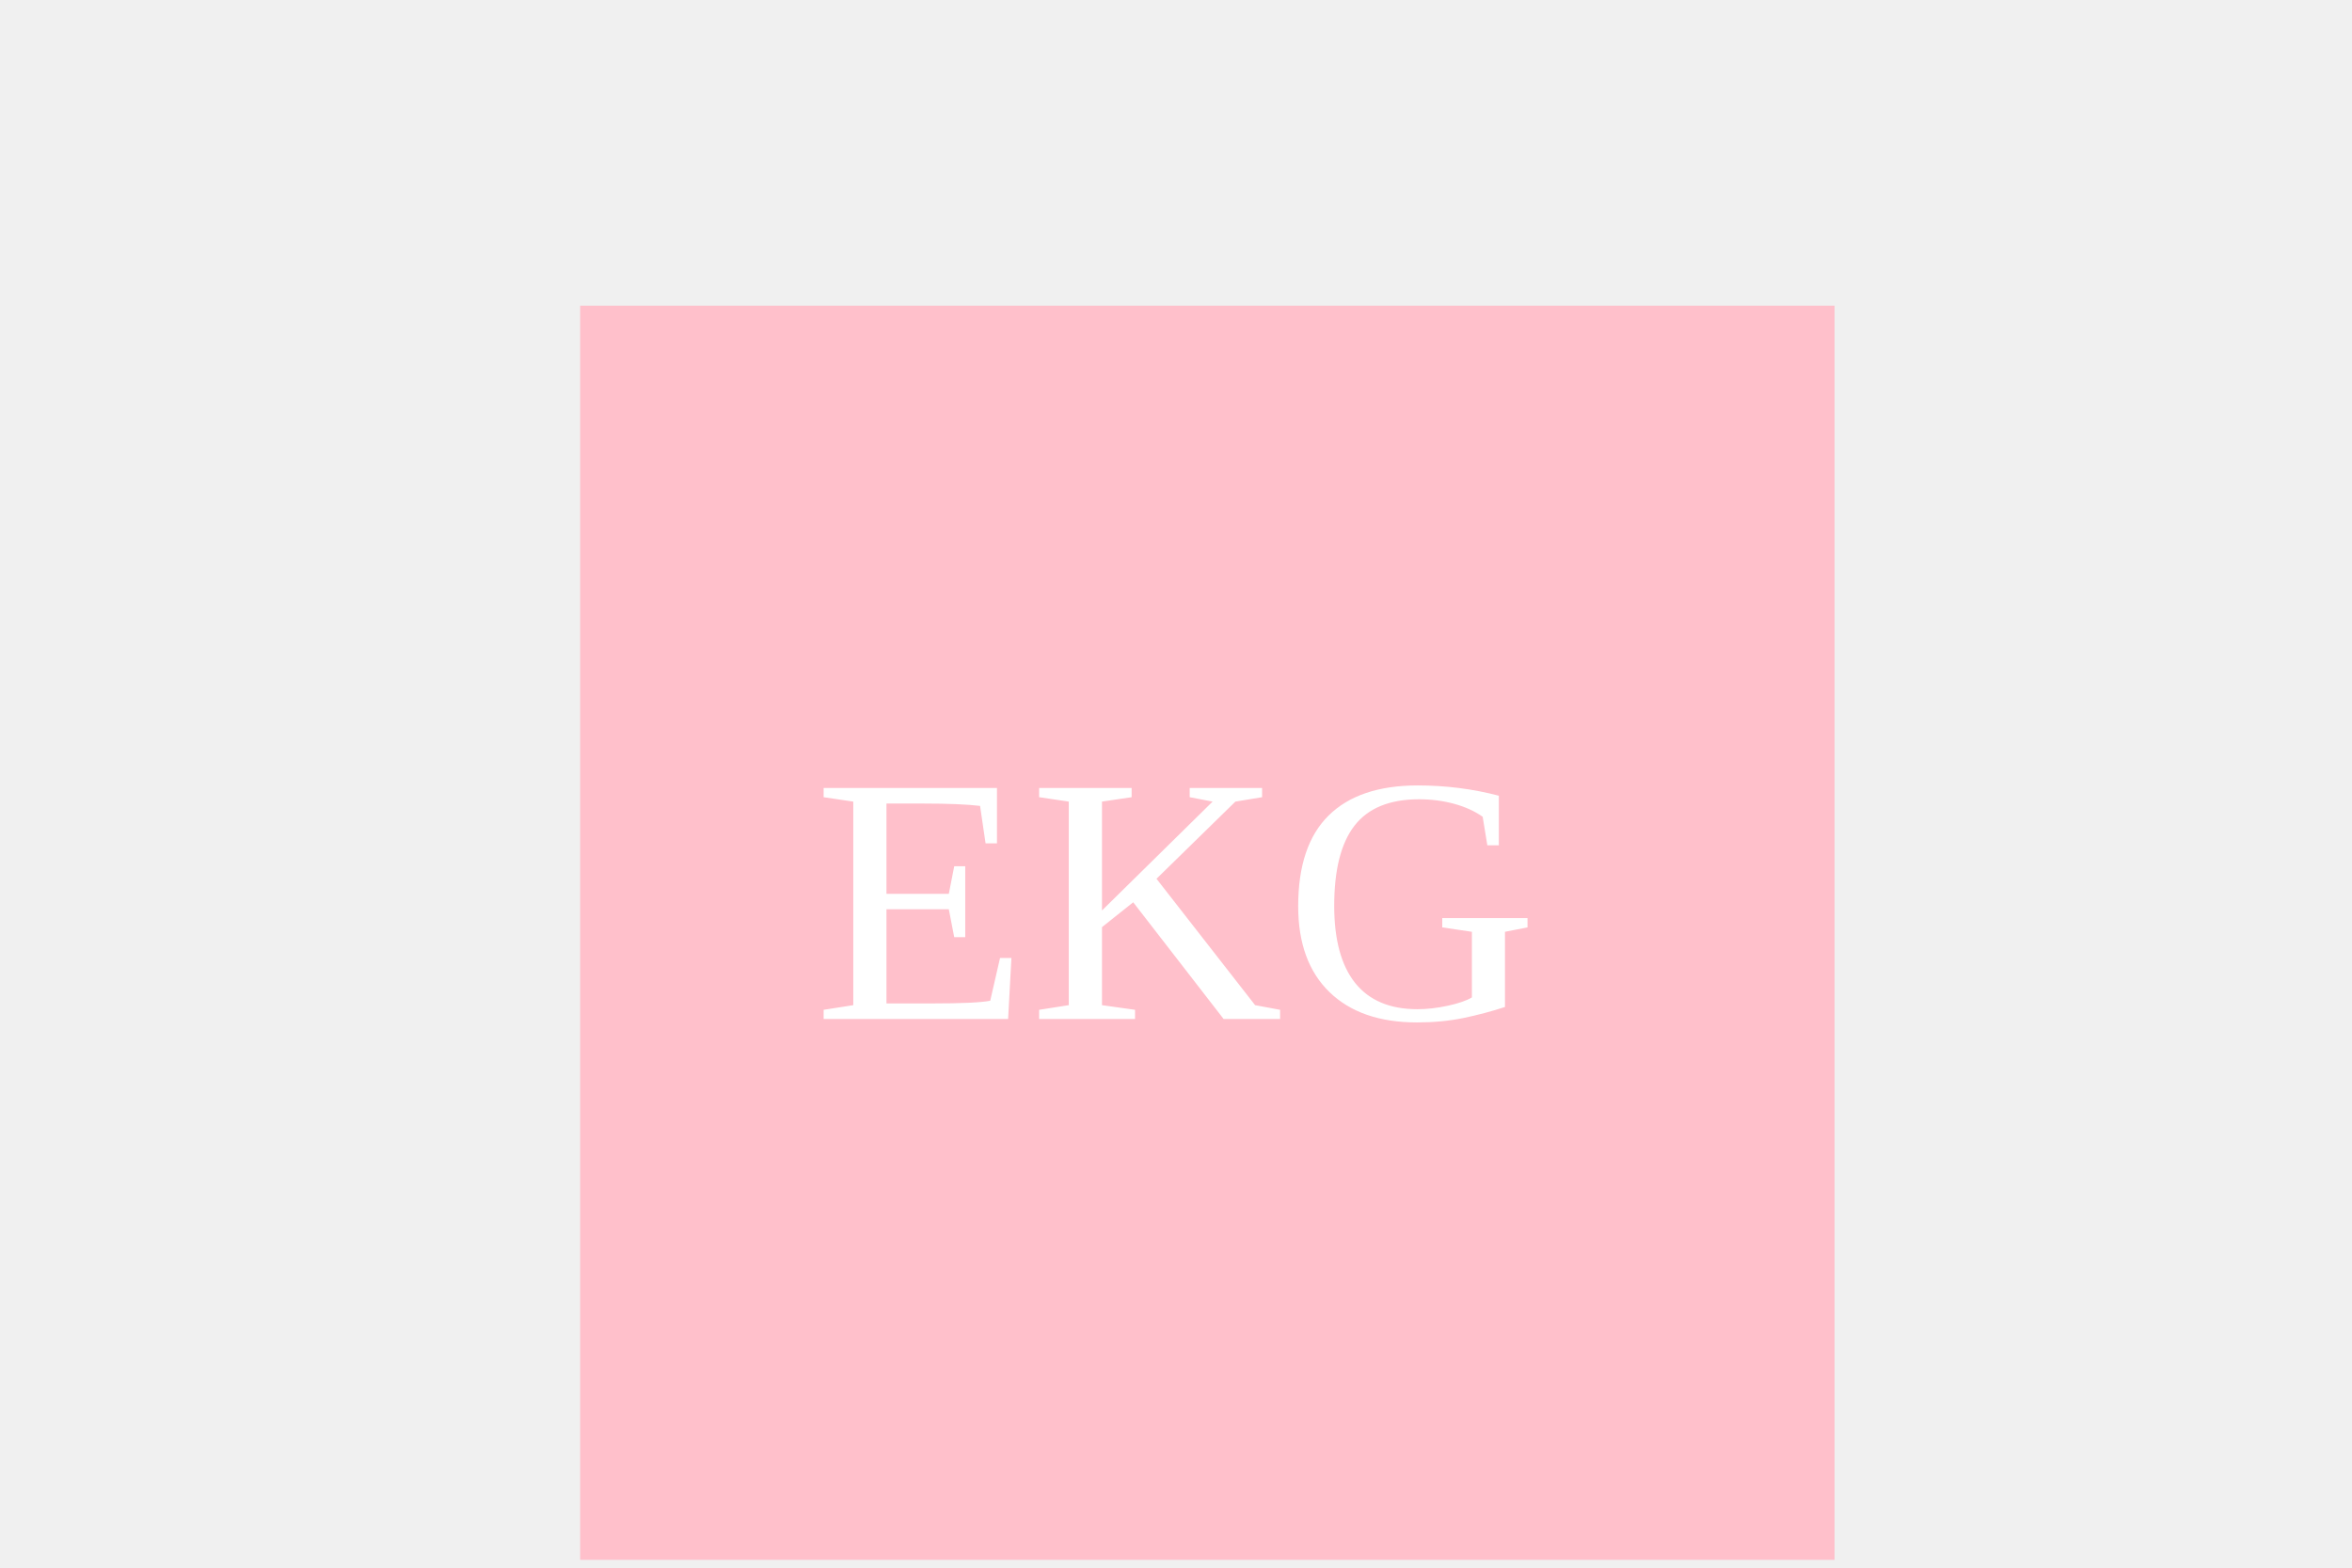
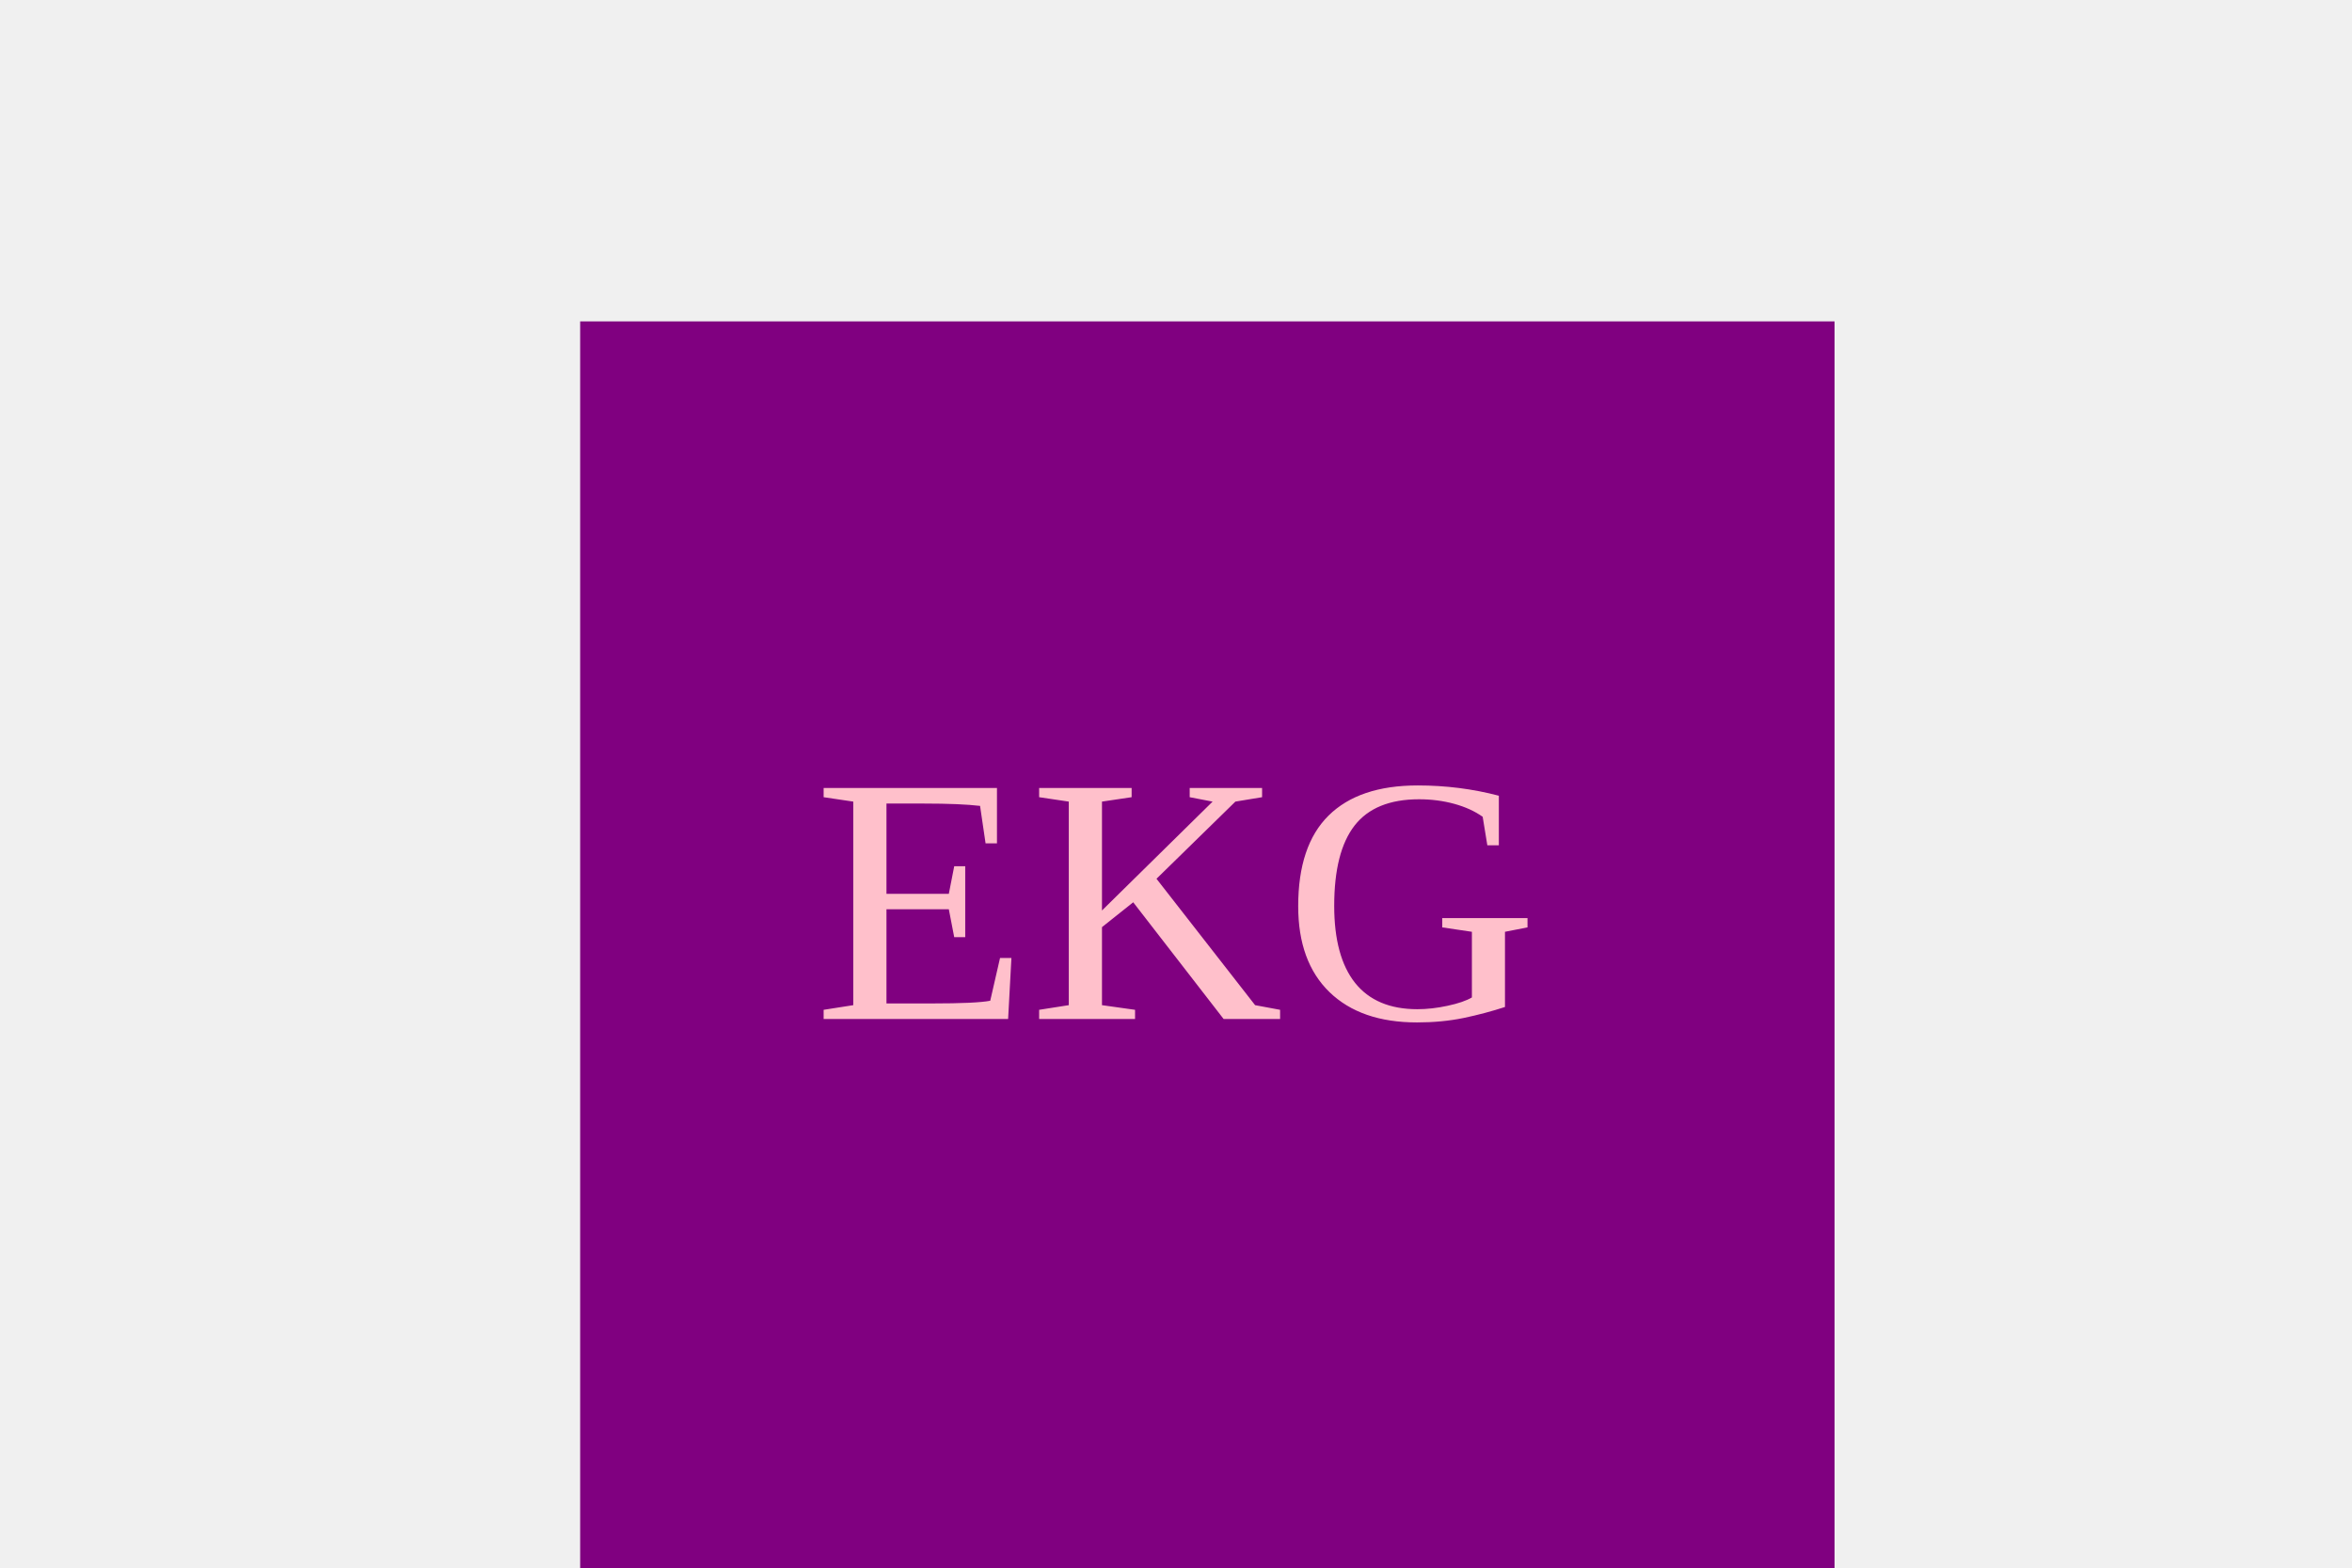
<svg xmlns="http://www.w3.org/2000/svg" version="1.1" width="300" height="200">
-   <g>square<rect x="74" y="39" width="160" height="160" fill="pink" />
-     <text x="150" y="130" text-anchor="middle" font-size="45" fill="white">EKG</text>
+   <g>square<rect x="74" y="41" width="160" height="160" fill="purple" />
+     <text x="150" y="130" text-anchor="middle" font-size="45" fill="pink">EKG</text>
  </g>
</svg>
